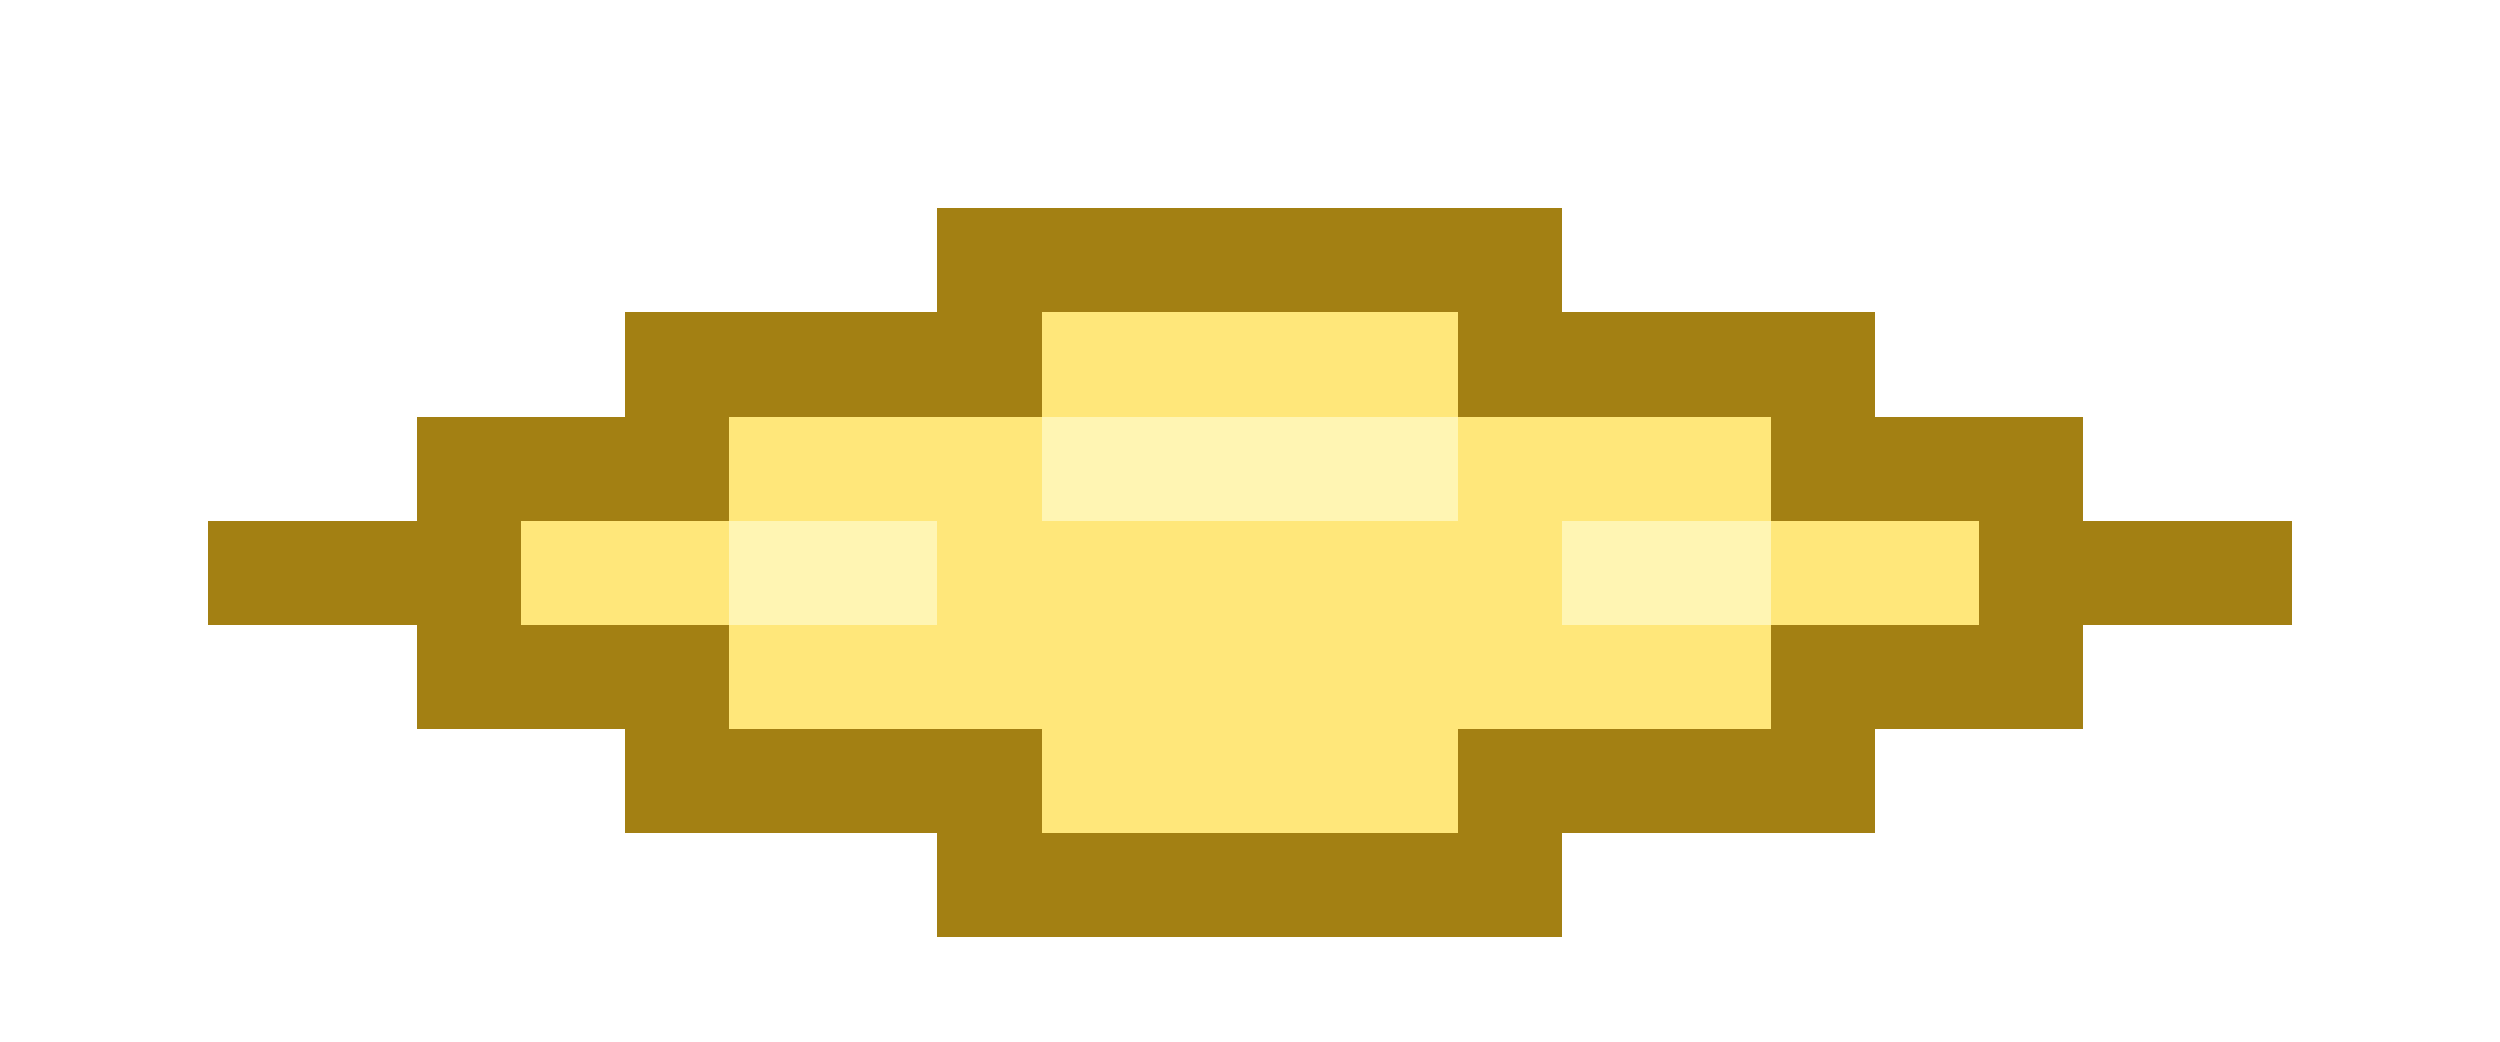
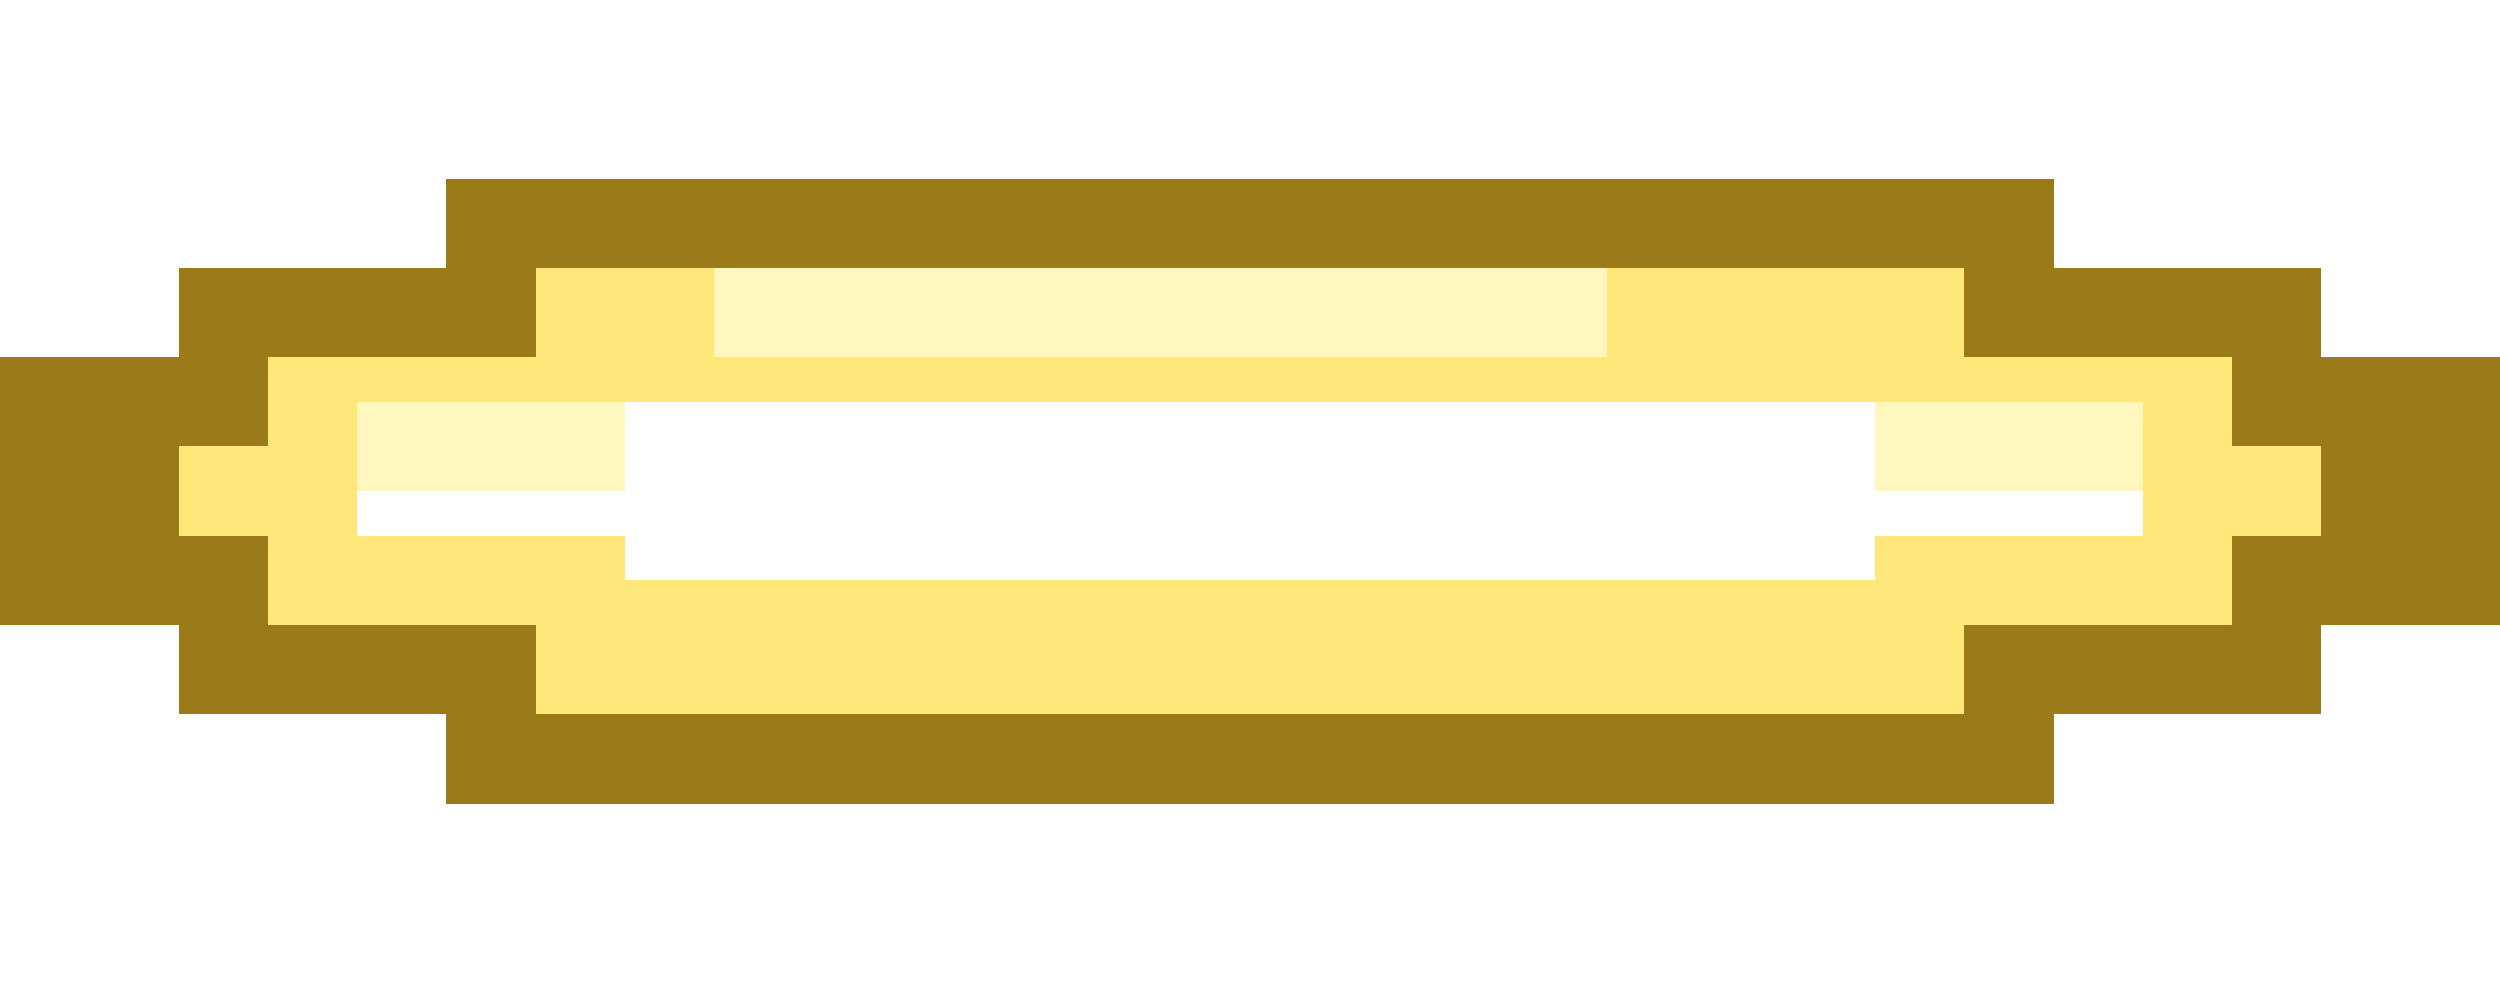
- <svg xmlns="http://www.w3.org/2000/svg" viewBox="0 0 48 20" shape-rendering="crispEdges">
-   <path fill="#a38013" d="M8 8h4V6h6V4h12v2h6v2h4v2h4v2h-4v2h-4v2h-6v2H18v-2h-6v-2H8v-2H4v-2h4z" />
-   <path fill="#ffe77a" d="M10 10h4V8h6V6h8v2h6v2h4v2h-4v2h-6v2H20v-2h-6v-2h-4z" />
-   <path fill="#fff5b3" d="M20 8h8v2h-8zM14 10h4v2h-4zm16 0h4v2h-4z" />
+ <svg xmlns="http://www.w3.org/2000/svg" viewBox="0 0 56 22" shape-rendering="crispEdges">
+   <path fill="#9b7a19" d="M10 4h36v2h6v2h4v6h-4v2h-6v2H10v-2H4v-2H0V8h4V6h6zm2 4v2H6v2h6v2h32v-2h6v-2h-6V8z" fill-rule="evenodd" />
+   <path fill="#ffe77a" d="M12 6h32v2h6v2h2v2h-2v2h-6v2H12v-2H6v-2H4v-2h2V8h6zm2 3v1H8v2h6v1h28v-1h6v-2h-6V9z" fill-rule="evenodd" />
+   <path fill="#fff7bd" d="M16 6h20v2H16zM8 9h6v2H8zm34 0h6v2h-6z" />
</svg>
